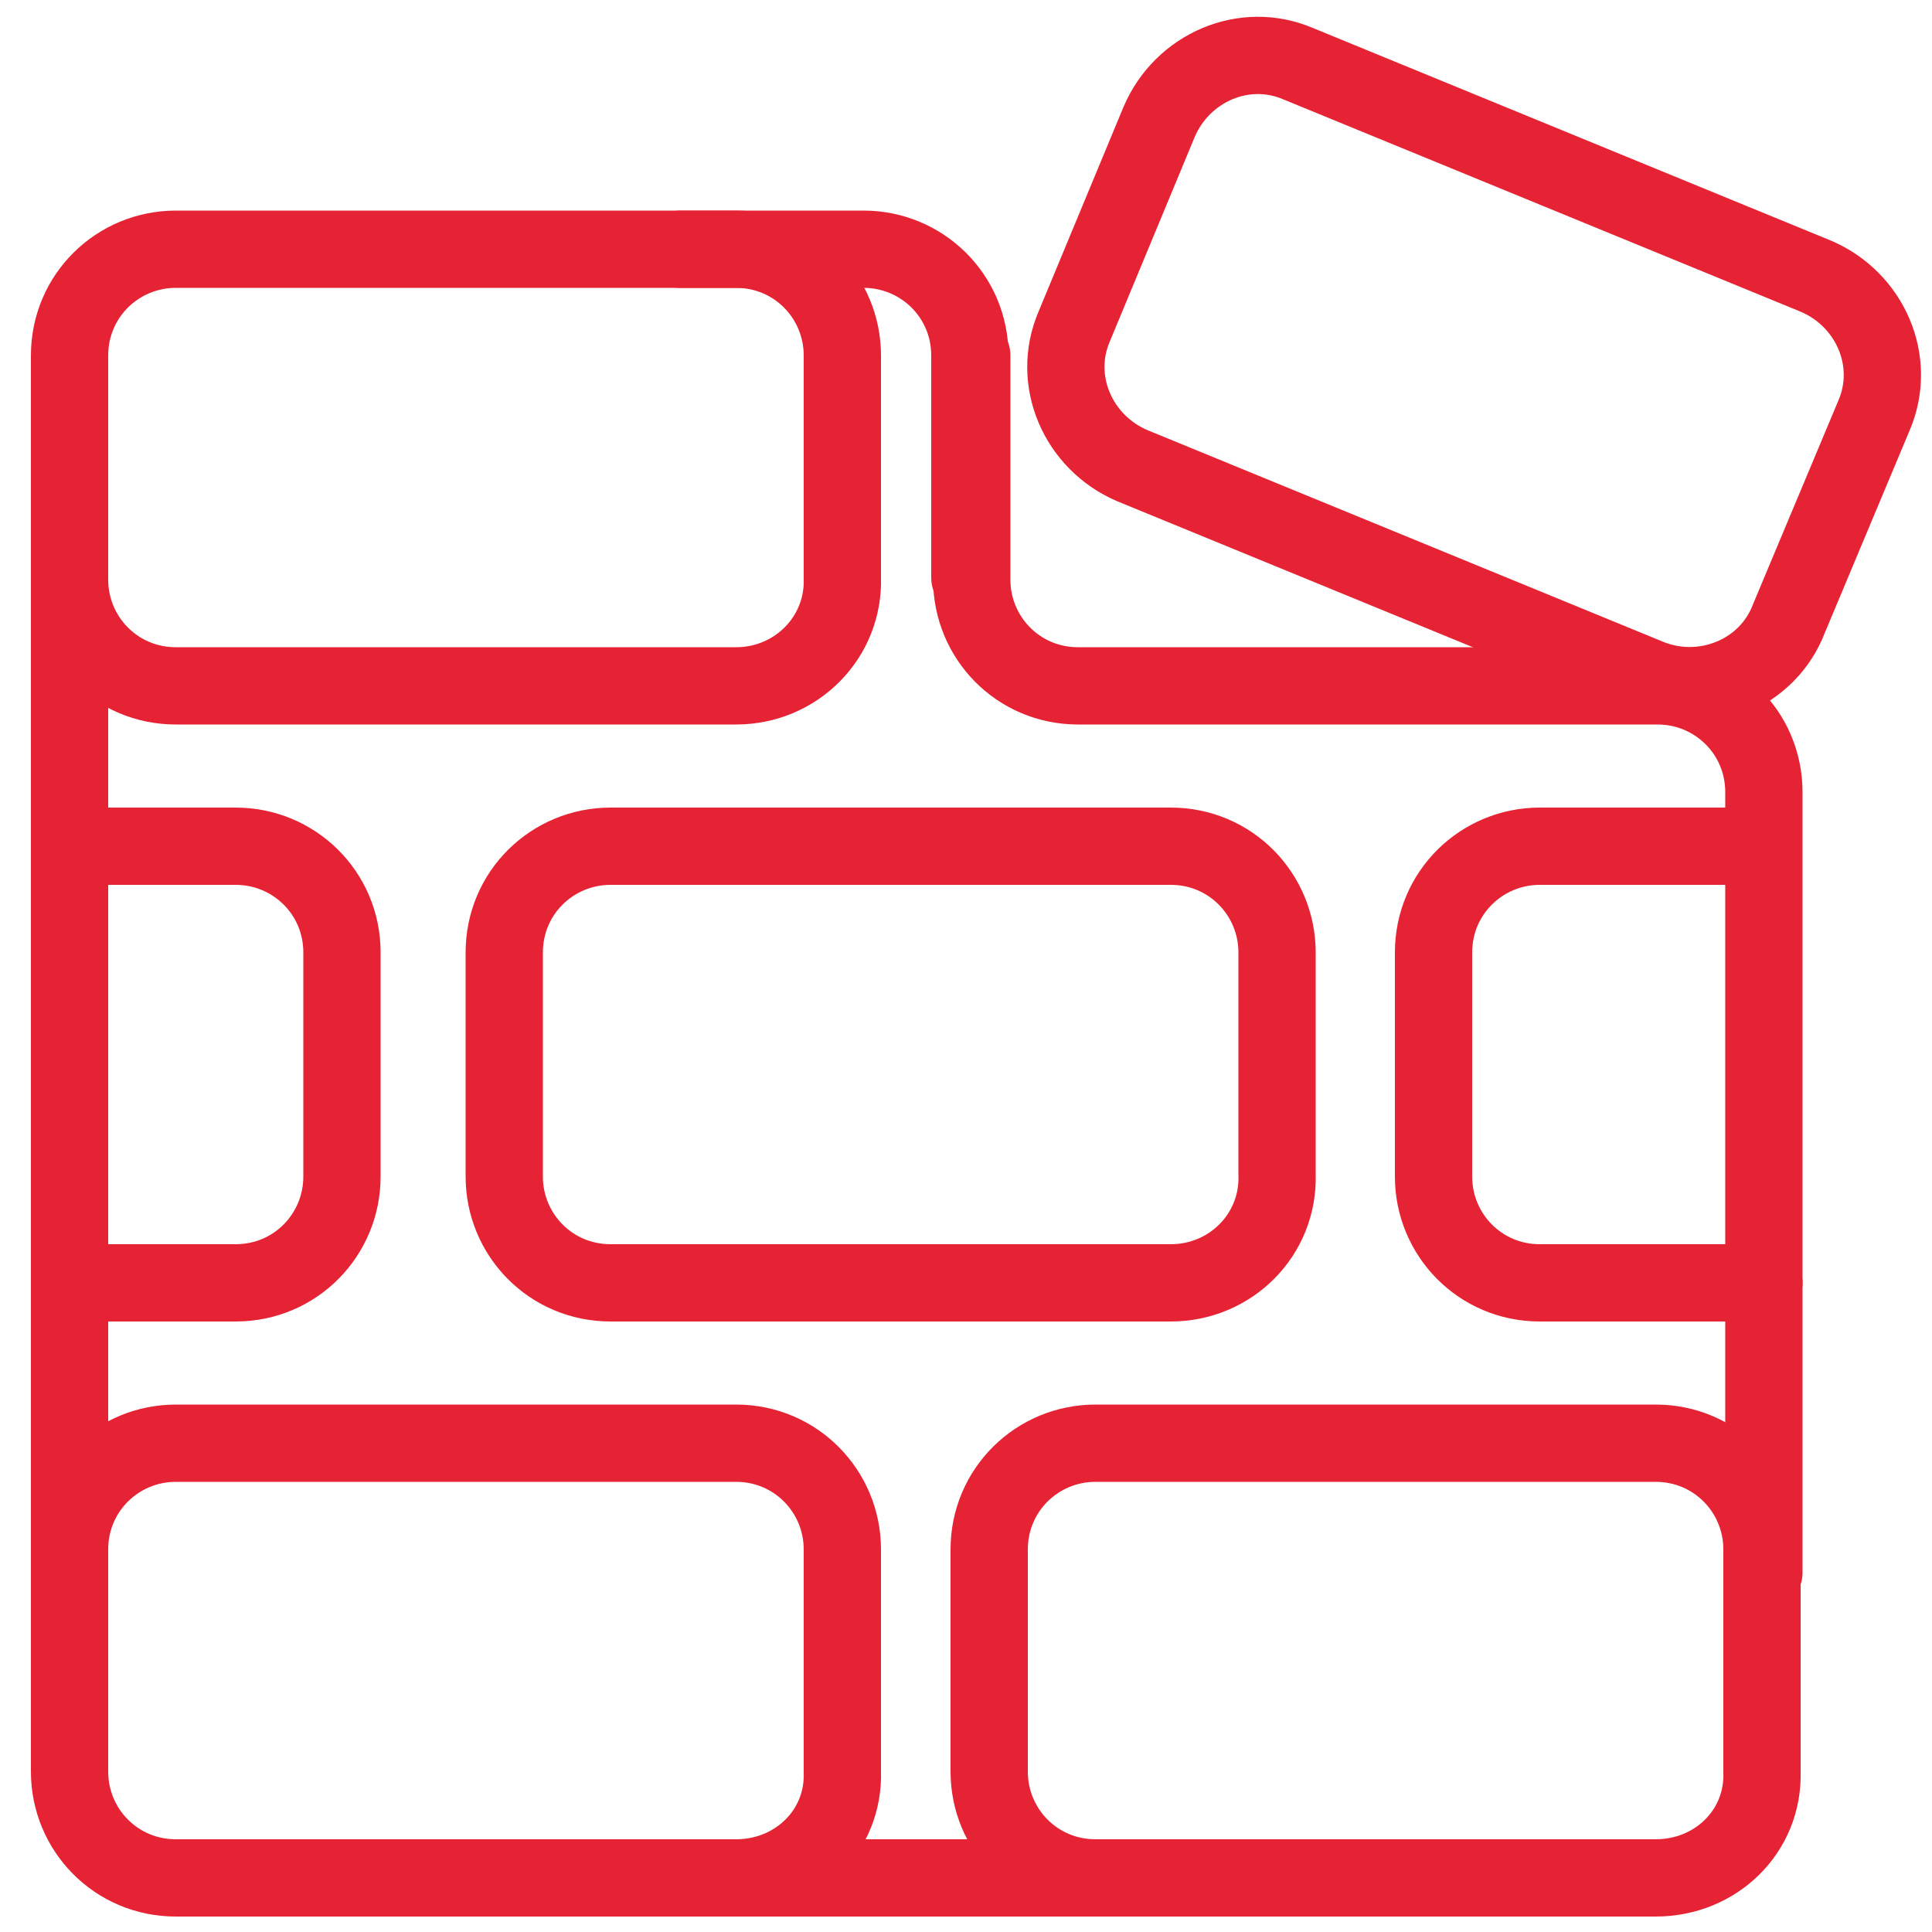
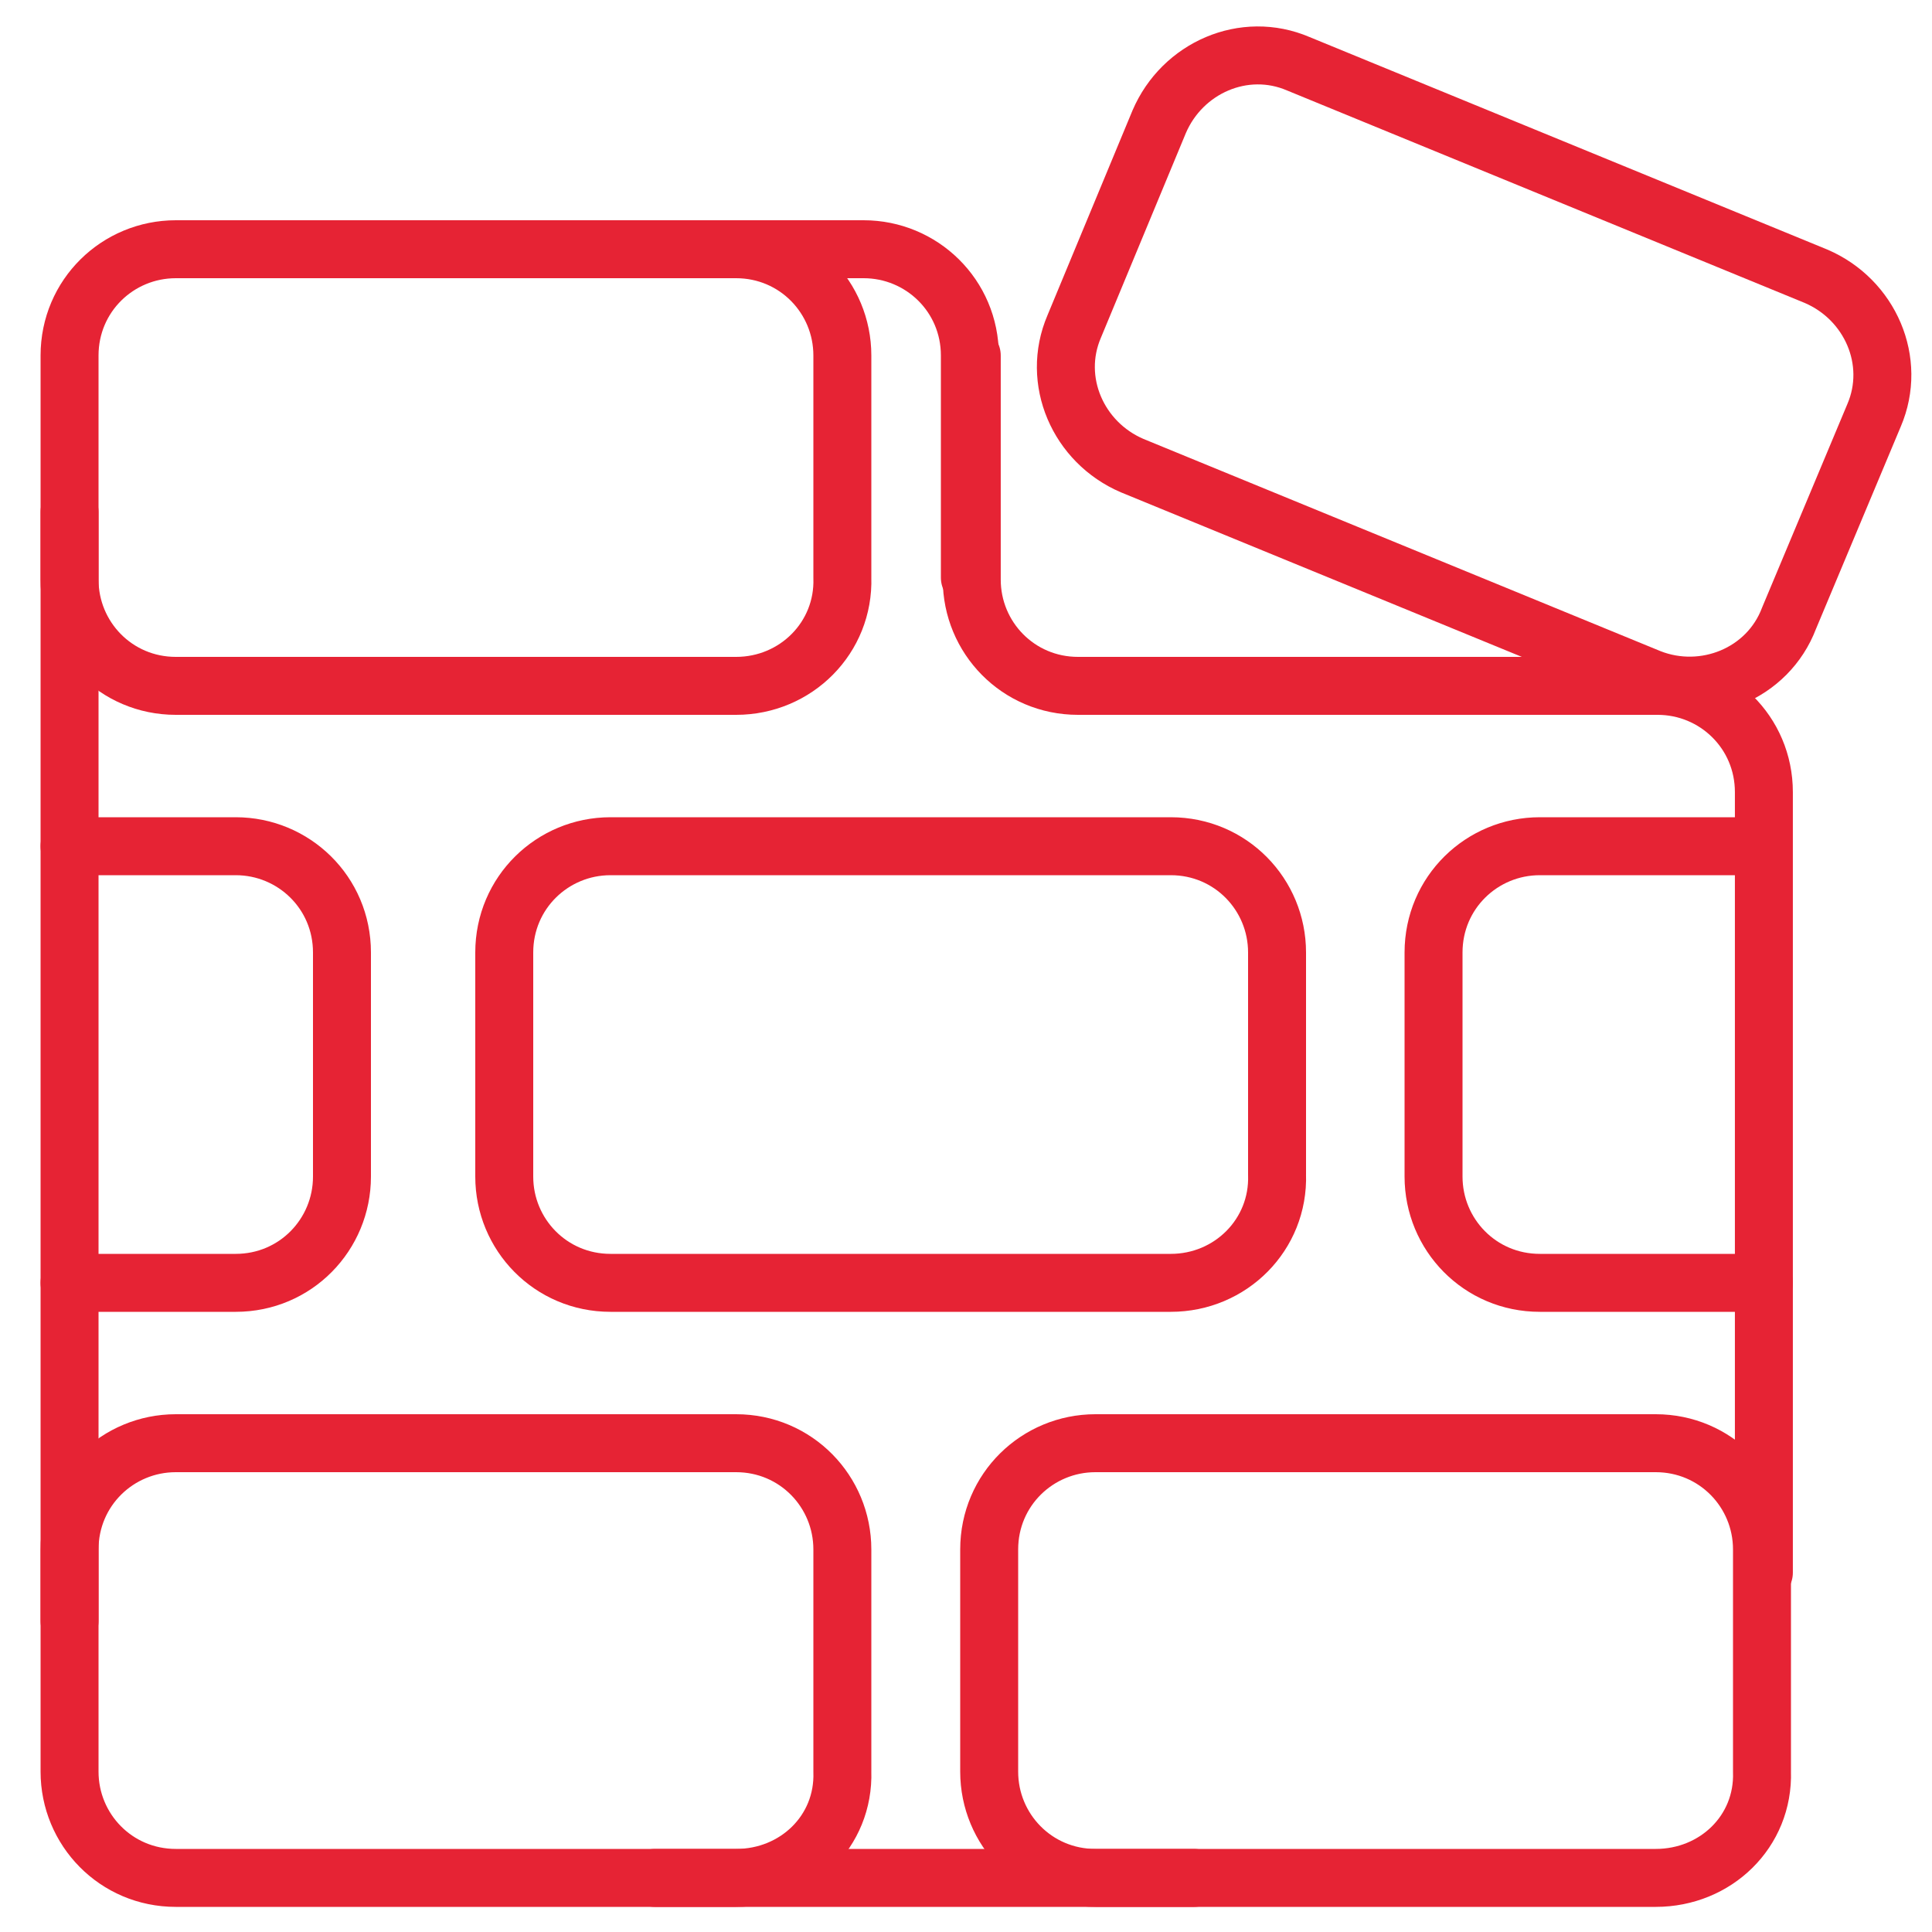
<svg xmlns="http://www.w3.org/2000/svg" width="50" height="50" viewBox="0 0 50 50" fill="none">
-   <path d="M19.05 48.6H4.55C3 48.6 1.8 47.35 1.8 45.85V40.1C1.8 38.55 3.05 37.35 4.55 37.35H19.05C20.6 37.35 21.8 38.6 21.8 40.1V45.85C21.85 47.4 20.6 48.6 19.05 48.6Z" stroke="#E62334" stroke-width="2" stroke-miterlimit="10" stroke-linecap="round" stroke-linejoin="round" />
-   <path d="M19.05 17.75H4.55C3 17.75 1.8 16.5 1.8 15V9.2C1.8 7.65 3.05 6.45 4.55 6.45H19.05C20.6 6.45 21.8 7.7 21.8 9.2V14.95C21.85 16.5 20.6 17.75 19.05 17.75Z" stroke="#E62334" stroke-width="2" stroke-miterlimit="10" stroke-linecap="round" stroke-linejoin="round" />
-   <path d="M42.7 17.55L29.3 12.05C27.9 11.45 27.2 9.85 27.8 8.45L30 3.15C30.6 1.75 32.2 1.05 33.6 1.65L47 7.15C48.4 7.75 49.1 9.35 48.5 10.75L46.3 16C45.75 17.45 44.1 18.1 42.7 17.55Z" stroke="#E62334" stroke-width="2" stroke-miterlimit="10" stroke-linecap="round" stroke-linejoin="round" />
-   <path d="M25.1 14.95V9.2C25.1 7.65 23.85 6.45 22.35 6.45H17.6" stroke="#E62334" stroke-width="2" stroke-miterlimit="10" stroke-linecap="round" stroke-linejoin="round" />
-   <path d="M45.649 40.7V20.5C45.649 18.95 44.399 17.75 42.899 17.75H27.899C26.349 17.75 25.149 16.5 25.149 15V9.2" stroke="#E62334" stroke-width="2" stroke-miterlimit="10" stroke-linecap="round" stroke-linejoin="round" />
-   <path d="M42.85 48.6H28.35C26.8 48.6 25.6 47.35 25.6 45.85V40.1C25.6 38.55 26.85 37.35 28.35 37.35H42.85C44.4 37.35 45.6 38.6 45.6 40.1V45.85C45.65 47.4 44.4 48.6 42.85 48.6Z" stroke="#E62334" stroke-width="2" stroke-miterlimit="10" stroke-linecap="round" stroke-linejoin="round" />
-   <path d="M30.3 33.2H15.8C14.25 33.2 13.05 31.95 13.05 30.45V24.65C13.05 23.1 14.3 21.9 15.8 21.9H30.3C31.85 21.9 33.05 23.15 33.05 24.65V30.4C33.1 31.95 31.85 33.2 30.3 33.2Z" stroke="#E62334" stroke-width="2" stroke-miterlimit="10" stroke-linecap="round" stroke-linejoin="round" />
-   <path d="M45.65 33.2H39.85C38.3 33.2 37.1 31.95 37.1 30.45V24.65C37.1 23.1 38.35 21.9 39.85 21.9H45.6" stroke="#E62334" stroke-width="2" stroke-miterlimit="10" stroke-linecap="round" stroke-linejoin="round" />
-   <path d="M1.8 33.2H6.1C7.65 33.2 8.85 31.95 8.85 30.45V24.65C8.85 23.1 7.6 21.9 6.1 21.9H1.8" stroke="#E62334" stroke-width="2" stroke-miterlimit="10" stroke-linecap="round" stroke-linejoin="round" />
-   <path d="M1.8 13.25V41.95" stroke="#E62334" stroke-width="2" stroke-miterlimit="10" stroke-linecap="round" stroke-linejoin="round" />
-   <path d="M16.95 48.6H30.9" stroke="#E62334" stroke-width="2" stroke-miterlimit="10" stroke-linecap="round" stroke-linejoin="round" />
+   <path d="M19.05 48.6H4.55C3 48.6 1.8 47.35 1.8 45.85V40.1C1.8 38.55 3.05 37.35 4.55 37.35H19.05C20.6 37.35 21.8 38.6 21.8 40.1V45.85C21.85 47.4 20.6 48.6 19.05 48.6Z" stroke="#E62334" stroke-width="1.5" stroke-miterlimit="10" stroke-linecap="round" stroke-linejoin="round" />
+   <path d="M19.05 17.75H4.55C3 17.75 1.8 16.5 1.8 15V9.2C1.8 7.65 3.05 6.45 4.55 6.45H19.05C20.6 6.45 21.8 7.7 21.8 9.2V14.95C21.85 16.5 20.6 17.75 19.05 17.75Z" stroke="#E62334" stroke-width="1.5" stroke-miterlimit="10" stroke-linecap="round" stroke-linejoin="round" />
+   <path d="M42.7 17.55L29.3 12.05C27.9 11.45 27.2 9.85 27.8 8.45L30 3.15C30.6 1.75 32.2 1.05 33.6 1.65L47 7.15C48.4 7.75 49.1 9.35 48.5 10.75L46.3 16C45.75 17.45 44.1 18.1 42.7 17.55Z" stroke="#E62334" stroke-width="1.5" stroke-miterlimit="10" stroke-linecap="round" stroke-linejoin="round" />
+   <path d="M25.1 14.95V9.2C25.1 7.65 23.85 6.45 22.35 6.45H17.6" stroke="#E62334" stroke-width="1.5" stroke-miterlimit="10" stroke-linecap="round" stroke-linejoin="round" />
+   <path d="M45.649 40.7V20.5C45.649 18.95 44.399 17.75 42.899 17.75H27.899C26.349 17.75 25.149 16.5 25.149 15V9.2" stroke="#E62334" stroke-width="1.5" stroke-miterlimit="10" stroke-linecap="round" stroke-linejoin="round" />
+   <path d="M42.85 48.6H28.35C26.8 48.6 25.6 47.35 25.6 45.85V40.1C25.6 38.55 26.85 37.35 28.35 37.35H42.85C44.4 37.35 45.6 38.6 45.6 40.1V45.85C45.65 47.4 44.4 48.6 42.85 48.6Z" stroke="#E62334" stroke-width="1.5" stroke-miterlimit="10" stroke-linecap="round" stroke-linejoin="round" />
+   <path d="M30.3 33.2H15.8C14.25 33.2 13.05 31.95 13.05 30.45V24.65C13.05 23.1 14.3 21.9 15.8 21.9H30.3C31.85 21.9 33.05 23.15 33.05 24.65V30.4C33.1 31.95 31.85 33.2 30.3 33.2Z" stroke="#E62334" stroke-width="1.5" stroke-miterlimit="10" stroke-linecap="round" stroke-linejoin="round" />
+   <path d="M45.65 33.2H39.85C38.3 33.2 37.1 31.95 37.1 30.45V24.65C37.1 23.1 38.35 21.9 39.85 21.9H45.6" stroke="#E62334" stroke-width="1.5" stroke-miterlimit="10" stroke-linecap="round" stroke-linejoin="round" />
+   <path d="M1.8 33.2H6.1C7.65 33.2 8.85 31.95 8.85 30.45V24.65C8.85 23.1 7.6 21.9 6.1 21.9H1.8" stroke="#E62334" stroke-width="1.5" stroke-miterlimit="10" stroke-linecap="round" stroke-linejoin="round" />
+   <path d="M1.8 13.25V41.95" stroke="#E62334" stroke-width="1.5" stroke-miterlimit="10" stroke-linecap="round" stroke-linejoin="round" />
+   <path d="M16.95 48.6H30.9" stroke="#E62334" stroke-width="1.5" stroke-miterlimit="10" stroke-linecap="round" stroke-linejoin="round" />
</svg>
